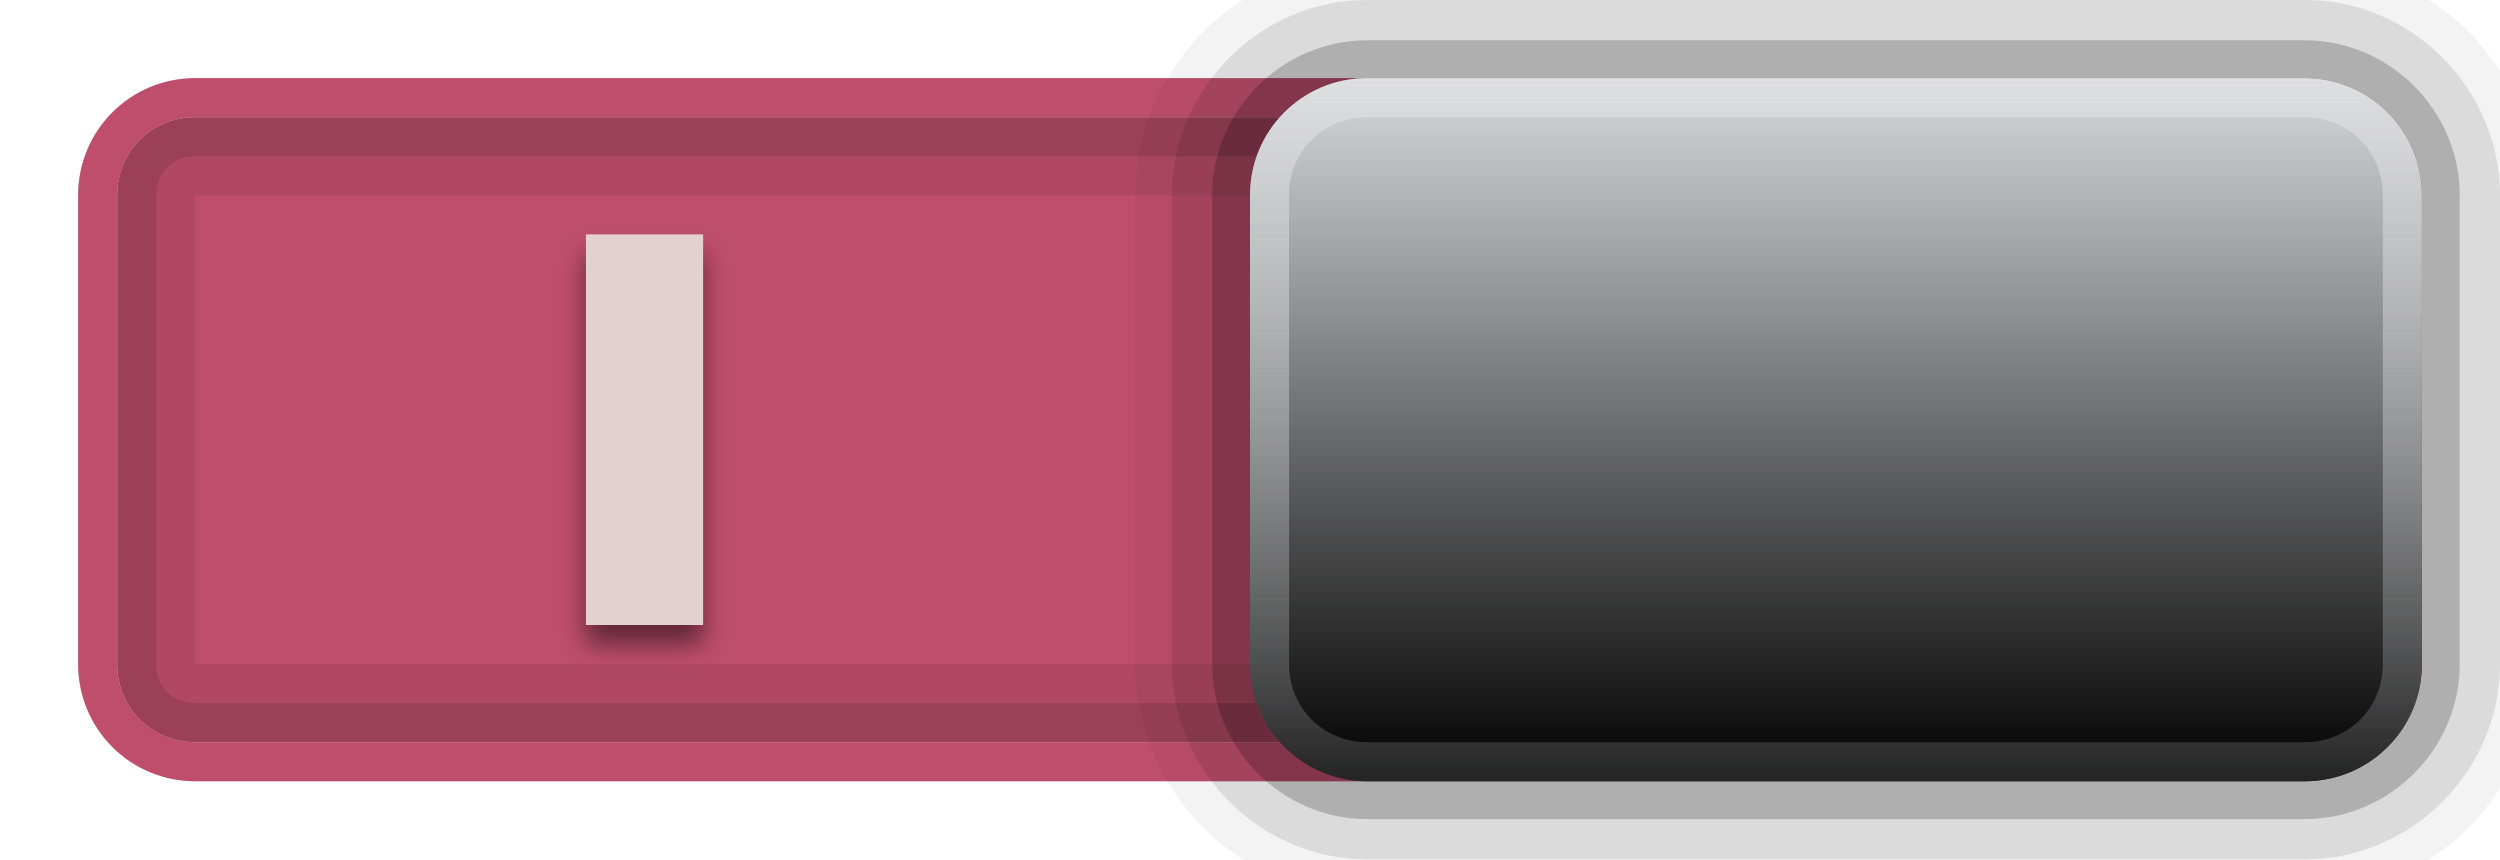
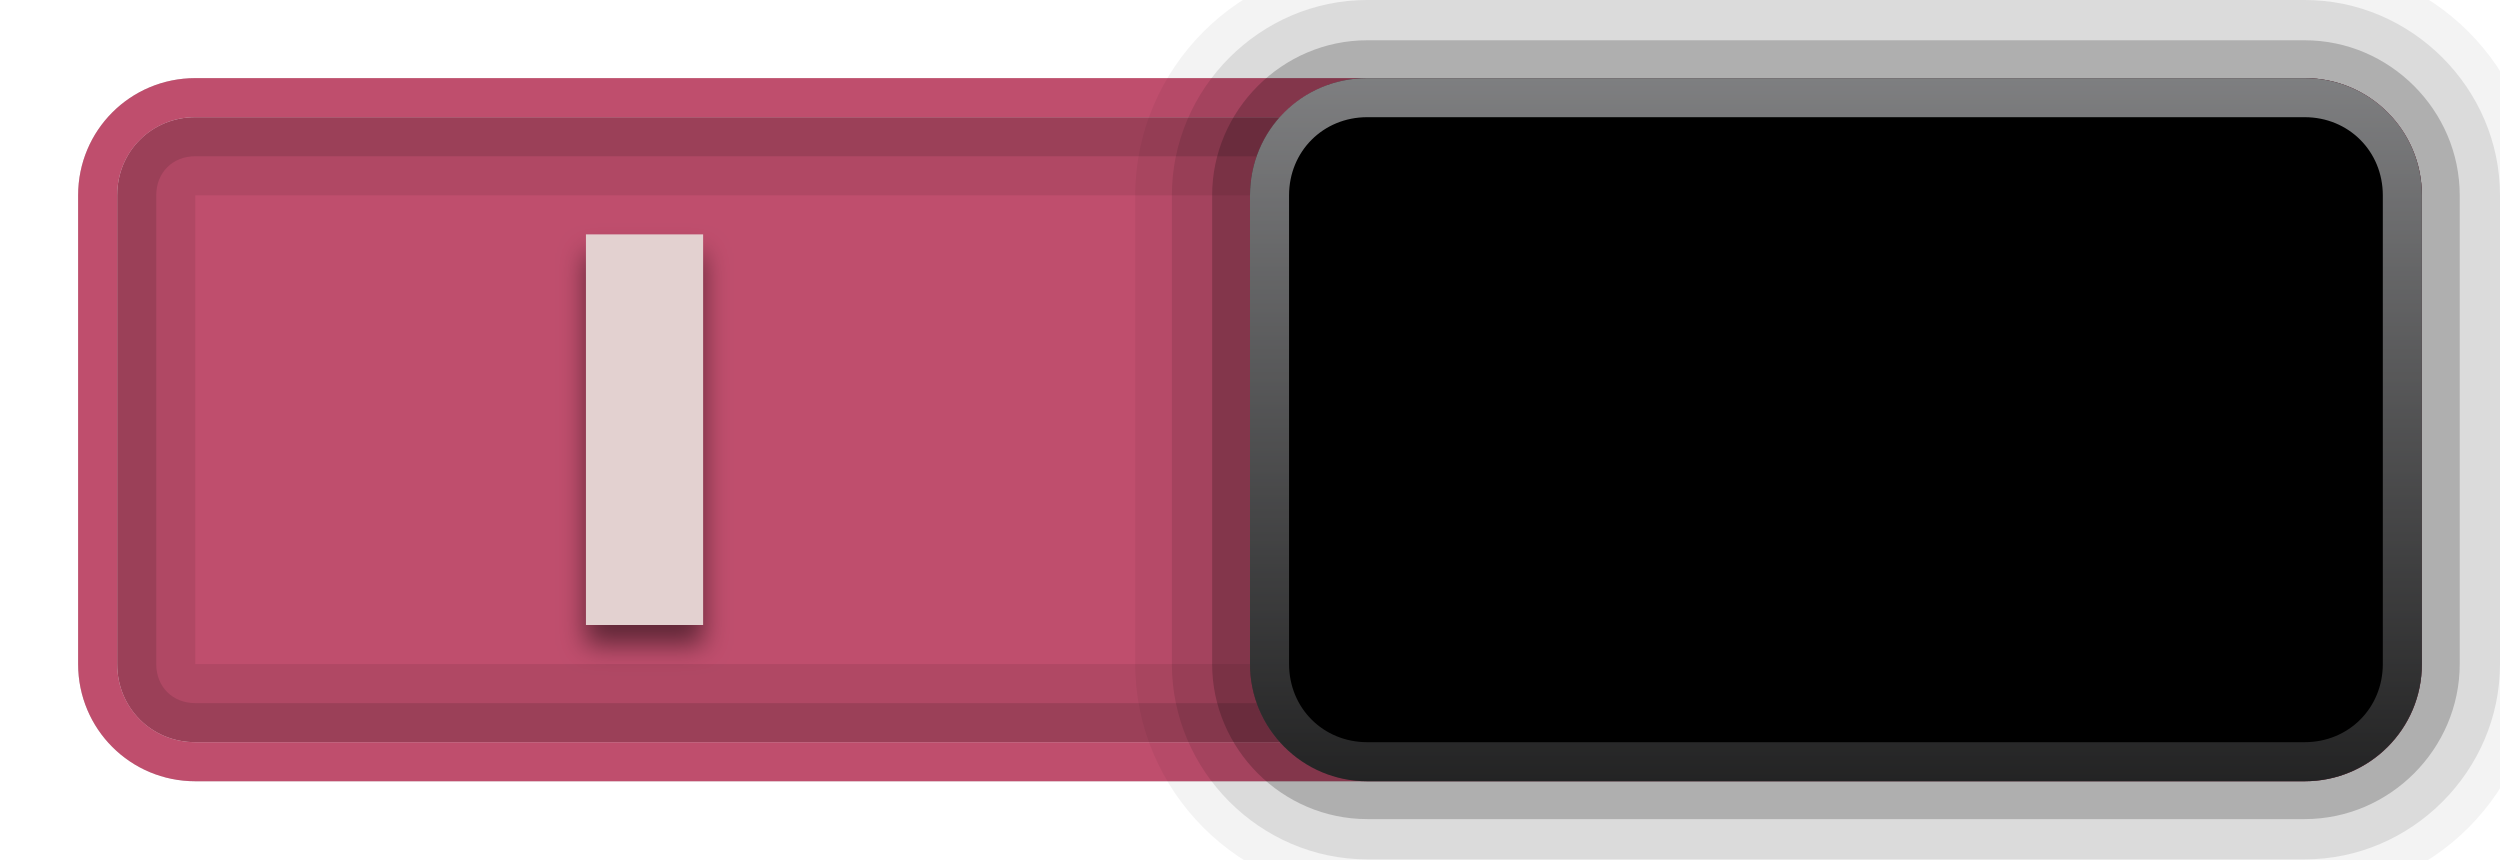
<svg xmlns="http://www.w3.org/2000/svg" xmlns:xlink="http://www.w3.org/1999/xlink" version="1.1" width="64" height="22" id="svg3273">
  <defs id="defs3275">
    <linearGradient id="linearGradient3988">
      <stop id="stop3990" offset="0" style="stop-color:#000000;stop-opacity:1;" />
      <stop style="stop-color:#000000;stop-opacity:0.706;" offset="0.6" id="stop3997" />
      <stop id="stop3993" offset="1" style="stop-color:#000000;stop-opacity:0;" />
    </linearGradient>
    <linearGradient id="linearGradient3976">
      <stop style="stop-color:#ffffff;stop-opacity:1;" offset="0" id="stop3978" />
      <stop id="stop3995" offset="0.6" style="stop-color:#ffffff;stop-opacity:0.706;" />
      <stop style="stop-color:#ffffff;stop-opacity:0;" offset="1" id="stop3980" />
    </linearGradient>
    <linearGradient id="linearGradient4137">
      <stop style="stop-color:#000000;stop-opacity:0.706;" offset="0" id="stop4139" />
      <stop style="stop-color:#000000;stop-opacity:0.235;" offset="1" id="stop4141" />
    </linearGradient>
    <linearGradient id="linearGradient4114">
      <stop id="stop4116" style="stop-color:#ffffff;stop-opacity:0.078;" offset="0" />
      <stop id="stop4118" style="stop-color:#ffffff;stop-opacity:0.275;" offset="1" />
    </linearGradient>
    <linearGradient id="linearGradient3985">
      <stop style="stop-color:#ffffff;stop-opacity:1;" offset="0" id="stop3987" />
      <stop style="stop-color:#ffffff;stop-opacity:0;" offset="1" id="stop3989" />
    </linearGradient>
    <linearGradient id="linearGradient3938">
      <stop style="stop-color:#b4b4b4;stop-opacity:1;" offset="0" id="stop3940" />
      <stop style="stop-color:#dcdcdc;stop-opacity:1;" offset="1" id="stop3942" />
    </linearGradient>
    <linearGradient id="linearGradient3892">
      <stop style="stop-color:#000000;stop-opacity:1;" offset="0" id="stop3894" />
      <stop style="stop-color:#000000;stop-opacity:0.42;" offset="1" id="stop3896" />
    </linearGradient>
    <linearGradient id="linearGradient3866">
      <stop offset="0" style="stop-color:#c3c3c3;stop-opacity:1;" id="stop3868" />
      <stop offset="1" style="stop-color:#636363;stop-opacity:1;" id="stop3870" />
    </linearGradient>
    <linearGradient id="linearGradient4063">
      <stop id="stop4065" style="stop-color:#353535;stop-opacity:1" offset="0" />
      <stop id="stop4067" style="stop-color:#47586e;stop-opacity:1" offset="1" />
    </linearGradient>
    <linearGradient id="linearGradient3990">
      <stop id="stop3992" style="stop-color:#ffffff;stop-opacity:1" offset="0" />
      <stop id="stop3994" style="stop-color:#ffffff;stop-opacity:0" offset="1" />
    </linearGradient>
    <linearGradient id="linearGradient3984">
      <stop id="stop3986" style="stop-color:#313131;stop-opacity:1" offset="0" />
      <stop id="stop3988" style="stop-color:#5e5e5e;stop-opacity:1" offset="1" />
    </linearGradient>
    <linearGradient id="linearGradient4095">
      <stop id="stop4097" style="stop-color:#131313;stop-opacity:1" offset="0" />
      <stop id="stop4099" style="stop-color:#131313;stop-opacity:0" offset="1" />
    </linearGradient>
    <linearGradient x1="17.371" y1="1.495" x2="17.307" y2="4.807" id="linearGradient4561" xlink:href="#linearGradient3990" gradientUnits="userSpaceOnUse" gradientTransform="translate(-64,0)" />
    <linearGradient x1="-47.059" y1="20.15" x2="-46.979" y2="1.018" id="linearGradient4568" xlink:href="#linearGradient3984" gradientUnits="userSpaceOnUse" gradientTransform="matrix(0.9757771,0,0,0.9862853,-0.651405,0.09987579)" />
    <linearGradient x1="-17.785" y1="9.826" x2="-11.504" y2="9.602" id="linearGradient4572" xlink:href="#linearGradient4095" gradientUnits="userSpaceOnUse" gradientTransform="matrix(0.8879773,0,0,0.879022,-19.10437,2.334691)" />
    <linearGradient x1="40.625" y1="20.688" x2="40.812" y2="10.5" id="linearGradient4576" xlink:href="#linearGradient4063" gradientUnits="userSpaceOnUse" gradientTransform="translate(-64,0)" />
    <linearGradient x1="-17.785" y1="9.826" x2="-11.504" y2="9.602" id="linearGradient4101" xlink:href="#linearGradient4095-3" gradientUnits="userSpaceOnUse" gradientTransform="matrix(0.8879773,0,0,0.879022,-19.10437,2.334691)" />
    <linearGradient x1="-47.059" y1="20.15" x2="-46.979" y2="1.018" id="linearGradient4060" xlink:href="#linearGradient4054-9" gradientUnits="userSpaceOnUse" gradientTransform="matrix(0.9757771,0,0,0.9862853,-0.6514049,0.09987579)" />
    <linearGradient id="linearGradient4054-9">
      <stop id="stop4056-6" style="stop-color:#cdcdcd;stop-opacity:1" offset="0" />
      <stop id="stop4058-4" style="stop-color:#f9f9f9;stop-opacity:1" offset="1" />
    </linearGradient>
    <linearGradient id="linearGradient4095-3">
      <stop id="stop4097-1" style="stop-color:#131313;stop-opacity:1" offset="0" />
      <stop id="stop4099-8" style="stop-color:#131313;stop-opacity:0" offset="1" />
    </linearGradient>
    <linearGradient x1="-47.059" y1="20.15" x2="-46.979" y2="1.018" id="linearGradient4868" xlink:href="#linearGradient4054-9" gradientUnits="userSpaceOnUse" gradientTransform="matrix(0.9757771,0,0,0.9862853,-3.026407,-27.65715)" />
    <linearGradient x1="-17.785" y1="9.826" x2="-11.504" y2="9.602" id="linearGradient4872" xlink:href="#linearGradient4095-3" gradientUnits="userSpaceOnUse" gradientTransform="matrix(0.8879773,0,0,0.879022,-21.47937,-25.42233)" />
    <linearGradient x1="17.371" y1="1.495" x2="17.307" y2="4.807" id="linearGradient4909" xlink:href="#linearGradient3990" gradientUnits="userSpaceOnUse" gradientTransform="translate(-64,0)" />
    <linearGradient x1="-47.059" y1="20.15" x2="-46.979" y2="1.018" id="linearGradient4916" xlink:href="#linearGradient3984" gradientUnits="userSpaceOnUse" gradientTransform="matrix(0.9757771,0,0,0.9862853,-0.651405,0.09987579)" />
    <linearGradient x1="-17.785" y1="9.826" x2="-11.504" y2="9.602" id="linearGradient4920" xlink:href="#linearGradient4095" gradientUnits="userSpaceOnUse" gradientTransform="matrix(0.8879773,0,0,0.879022,-19.10437,2.334691)" />
    <linearGradient x1="40.625" y1="20.688" x2="40.812" y2="10.5" id="linearGradient4924" xlink:href="#linearGradient4063" gradientUnits="userSpaceOnUse" gradientTransform="translate(-64,0)" />
    <clipPath clipPathUnits="userSpaceOnUse" id="clipPath3876">
      <rect width="64" height="20" rx="2.5" ry="2.5" x="-64" y="1" id="rect3878" style="color:#000000;fill:#ff00ff;fill-opacity:1;stroke:none;stroke-width:1;marker:none;visibility:visible;display:inline;overflow:visible;enable-background:accumulate" />
    </clipPath>
    <linearGradient xlink:href="#linearGradient3892" id="linearGradient3898" x1="-46" y1="1" x2="-46" y2="21" gradientUnits="userSpaceOnUse" />
    <linearGradient xlink:href="#linearGradient4114" id="linearGradient3086" gradientUnits="userSpaceOnUse" gradientTransform="translate(-64.5,-20.49999)" x1="40.812" y1="19.5" x2="40.812" y2="-0.5" />
    <clipPath clipPathUnits="userSpaceOnUse" id="clipPath3097">
      <rect y="-2" x="-8" height="27" width="48" id="rect3099" style="opacity:0.25;color:#000000;fill:#ff00ff;fill-opacity:1;fill-rule:nonzero;stroke:none;stroke-width:2;marker:none;visibility:visible;display:inline;overflow:visible;enable-background:accumulate" />
    </clipPath>
    <linearGradient xlink:href="#linearGradient3985" id="linearGradient3072" gradientUnits="userSpaceOnUse" gradientTransform="translate(40,0)" x1="45" y1="2" x2="45" y2="29" />
    <linearGradient xlink:href="#linearGradient3938" id="linearGradient3075" gradientUnits="userSpaceOnUse" x1="48" y1="21" x2="48" y2="2" />
    <linearGradient xlink:href="#linearGradient3990" id="linearGradient3851" x1="41" y1="1" x2="41" y2="28" gradientUnits="userSpaceOnUse" />
    <linearGradient xlink:href="#linearGradient3938" id="linearGradient3855" gradientUnits="userSpaceOnUse" x1="48" y1="21" x2="48" y2="2" gradientTransform="translate(-3,0)" />
    <linearGradient xlink:href="#linearGradient3938" id="linearGradient3859" gradientUnits="userSpaceOnUse" x1="48" y1="21" x2="48" y2="2" />
    <radialGradient xlink:href="#linearGradient3976" id="radialGradient3982" cx="42.5" cy="11" fx="42.5" fy="11" r="0.5" gradientTransform="matrix(11,0,0,10,-423,-99)" gradientUnits="userSpaceOnUse" />
    <radialGradient xlink:href="#linearGradient3988" id="radialGradient3986" gradientUnits="userSpaceOnUse" gradientTransform="matrix(11,0,0,10,-424,-99)" cx="42.5" cy="11" fx="42.5" fy="11" r="0.5" />
    <radialGradient xlink:href="#linearGradient3976" id="radialGradient4003" gradientUnits="userSpaceOnUse" gradientTransform="matrix(11,0,0,10,-419,-99)" cx="42.5" cy="11" fx="42.5" fy="11" r="0.5" />
    <radialGradient xlink:href="#linearGradient3988" id="radialGradient4005" gradientUnits="userSpaceOnUse" gradientTransform="matrix(11,0,0,10,-420,-99)" cx="42.5" cy="11" fx="42.5" fy="11" r="0.5" />
    <radialGradient xlink:href="#linearGradient3976" id="radialGradient4011" gradientUnits="userSpaceOnUse" gradientTransform="matrix(11,0,0,10,-415,-99)" cx="42.5" cy="11" fx="42.5" fy="11" r="0.5" />
    <radialGradient xlink:href="#linearGradient3988" id="radialGradient4013" gradientUnits="userSpaceOnUse" gradientTransform="matrix(11,0,0,10,-416,-99)" cx="42.5" cy="11" fx="42.5" fy="11" r="0.5" />
    <linearGradient xlink:href="#linearGradient3985-3" id="linearGradient4074" gradientUnits="userSpaceOnUse" gradientTransform="matrix(1,0,0,-1,-32,21)" x1="48" y1="21" x2="48" y2="-4" />
    <linearGradient id="linearGradient3985-3">
      <stop style="stop-color:#ffffff;stop-opacity:1;" offset="0" id="stop3987-1" />
      <stop style="stop-color:#ffffff;stop-opacity:0;" offset="1" id="stop3989-8" />
    </linearGradient>
    <radialGradient xlink:href="#linearGradient3988-1" id="radialGradient4013-0" gradientUnits="userSpaceOnUse" gradientTransform="matrix(11,0,0,10,-512,-99)" cx="42.5" cy="11" fx="42.5" fy="11" r="0.5" />
    <linearGradient id="linearGradient3988-1">
      <stop id="stop3990-7" offset="0" style="stop-color:#000000;stop-opacity:1;" />
      <stop style="stop-color:#000000;stop-opacity:0.706;" offset="0.6" id="stop3997-9" />
      <stop id="stop3993-1" offset="1" style="stop-color:#000000;stop-opacity:0;" />
    </linearGradient>
    <radialGradient xlink:href="#linearGradient3976-3" id="radialGradient4011-0" gradientUnits="userSpaceOnUse" gradientTransform="matrix(11,0,0,10,-511,-99)" cx="42.5" cy="11" fx="42.5" fy="11" r="0.5" />
    <linearGradient id="linearGradient3976-3">
      <stop style="stop-color:#ffffff;stop-opacity:1;" offset="0" id="stop3978-5" />
      <stop id="stop3995-9" offset="0.6" style="stop-color:#ffffff;stop-opacity:0.706;" />
      <stop style="stop-color:#ffffff;stop-opacity:0;" offset="1" id="stop3980-4" />
    </linearGradient>
    <radialGradient xlink:href="#linearGradient3988-1" id="radialGradient4005-8" gradientUnits="userSpaceOnUse" gradientTransform="matrix(11,0,0,10,-516,-99)" cx="42.5" cy="11" fx="42.5" fy="11" r="0.5" />
    <linearGradient id="linearGradient4101-4">
      <stop id="stop4103" offset="0" style="stop-color:#000000;stop-opacity:1;" />
      <stop style="stop-color:#000000;stop-opacity:0.706;" offset="0.6" id="stop4105" />
      <stop id="stop4107" offset="1" style="stop-color:#000000;stop-opacity:0;" />
    </linearGradient>
    <radialGradient xlink:href="#linearGradient3976-3" id="radialGradient4003-6" gradientUnits="userSpaceOnUse" gradientTransform="matrix(11,0,0,10,-451,-100)" cx="42.5" cy="11" fx="42.5" fy="11" r="0.5" />
    <linearGradient id="linearGradient4110">
      <stop style="stop-color:#ffffff;stop-opacity:1;" offset="0" id="stop4112" />
      <stop id="stop4114" offset="0.6" style="stop-color:#ffffff;stop-opacity:0.706;" />
      <stop style="stop-color:#ffffff;stop-opacity:0;" offset="1" id="stop4116-9" />
    </linearGradient>
    <radialGradient xlink:href="#linearGradient3988-1" id="radialGradient3986-2" gradientUnits="userSpaceOnUse" gradientTransform="matrix(11,0,0,10,-520,-99)" cx="42.5" cy="11" fx="42.5" fy="11" r="0.5" />
    <linearGradient id="linearGradient4119">
      <stop id="stop4121" offset="0" style="stop-color:#000000;stop-opacity:1;" />
      <stop style="stop-color:#000000;stop-opacity:0.706;" offset="0.6" id="stop4123" />
      <stop id="stop4125" offset="1" style="stop-color:#000000;stop-opacity:0;" />
    </linearGradient>
    <radialGradient r="0.5" fy="11" fx="42.5" cy="11" cx="42.5" gradientTransform="matrix(11,0,0,10,-455,-100)" gradientUnits="userSpaceOnUse" id="radialGradient4077" xlink:href="#linearGradient3976-3" />
    <linearGradient id="linearGradient4128">
      <stop style="stop-color:#ffffff;stop-opacity:1;" offset="0" id="stop4130" />
      <stop id="stop4132" offset="0.6" style="stop-color:#ffffff;stop-opacity:0.706;" />
      <stop style="stop-color:#ffffff;stop-opacity:0;" offset="1" id="stop4134" />
    </linearGradient>
    <linearGradient y2="39" x2="41" y1="1" x1="41" gradientUnits="userSpaceOnUse" id="linearGradient3077-4" xlink:href="#linearGradient4095-9" gradientTransform="matrix(1,0,0,-1,-32,21)" />
    <linearGradient id="linearGradient4095-9">
      <stop id="stop4097-0" style="stop-color:#131313;stop-opacity:1" offset="0" />
      <stop id="stop4099-3" style="stop-color:#131313;stop-opacity:0" offset="1" />
    </linearGradient>
    <linearGradient xlink:href="#linearGradient3938-0" id="linearGradient3128" gradientUnits="userSpaceOnUse" gradientTransform="translate(-32,0)" x1="48" y1="21" x2="48" y2="2" />
    <linearGradient id="linearGradient3938-0">
      <stop style="stop-color:#a0a0a0;stop-opacity:1;" offset="0" id="stop3940-3" />
      <stop style="stop-color:#dcdcdc;stop-opacity:1;" offset="1" id="stop3942-3" />
    </linearGradient>
    <linearGradient y2="2" x2="48" y1="21" x1="48" gradientTransform="translate(-32,-1)" gradientUnits="userSpaceOnUse" id="linearGradient4156" xlink:href="#linearGradient3938-0" />
    <linearGradient xlink:href="#linearGradient3938-0" id="linearGradient4075" gradientUnits="userSpaceOnUse" gradientTransform="translate(-96,0)" x1="48" y1="21" x2="48" y2="2" />
    <linearGradient xlink:href="#linearGradient4095-9" id="linearGradient4077" gradientUnits="userSpaceOnUse" gradientTransform="matrix(-1,0,0,-1,96,22)" x1="41" y1="1" x2="41" y2="39" />
    <radialGradient xlink:href="#linearGradient3976-3" id="radialGradient4079" gradientUnits="userSpaceOnUse" gradientTransform="matrix(11,0,0,10,-519,-99)" cx="42.5" cy="11" fx="42.5" fy="11" r="0.5" />
    <radialGradient xlink:href="#linearGradient3976-3" id="radialGradient4081" gradientUnits="userSpaceOnUse" gradientTransform="matrix(11,0,0,10,-515,-99)" cx="42.5" cy="11" fx="42.5" fy="11" r="0.5" />
    <linearGradient xlink:href="#linearGradient3985-3" id="linearGradient4083" gradientUnits="userSpaceOnUse" gradientTransform="matrix(-1,0,0,-1,96,22)" x1="48" y1="21" x2="48" y2="-4" />
    <linearGradient xlink:href="#linearGradient3985-3-0" id="linearGradient4083-0" gradientUnits="userSpaceOnUse" gradientTransform="matrix(-1,0,0,-1,96,22)" x1="48" y1="21" x2="48" y2="-4" />
    <linearGradient id="linearGradient3985-3-0">
      <stop style="stop-color:#ffffff;stop-opacity:1;" offset="0" id="stop3987-1-2" />
      <stop style="stop-color:#ffffff;stop-opacity:0;" offset="1" id="stop3989-8-2" />
    </linearGradient>
    <radialGradient xlink:href="#linearGradient3988-1-4" id="radialGradient4013-0-2" gradientUnits="userSpaceOnUse" gradientTransform="matrix(11,0,0,10,-416,-99)" cx="42.5" cy="11" fx="42.5" fy="11" r="0.5" />
    <linearGradient id="linearGradient3988-1-4">
      <stop id="stop3990-7-7" offset="0" style="stop-color:#000000;stop-opacity:1;" />
      <stop style="stop-color:#000000;stop-opacity:0.706;" offset="0.6" id="stop3997-9-9" />
      <stop id="stop3993-1-8" offset="1" style="stop-color:#000000;stop-opacity:0;" />
    </linearGradient>
    <radialGradient xlink:href="#linearGradient3976-3-4" id="radialGradient4011-0-5" gradientUnits="userSpaceOnUse" gradientTransform="matrix(11,0,0,10,-415,-99)" cx="42.5" cy="11" fx="42.5" fy="11" r="0.5" />
    <linearGradient id="linearGradient3976-3-4">
      <stop style="stop-color:#ffffff;stop-opacity:1;" offset="0" id="stop3978-5-7" />
      <stop id="stop3995-9-8" offset="0.6" style="stop-color:#ffffff;stop-opacity:0.706;" />
      <stop style="stop-color:#ffffff;stop-opacity:0;" offset="1" id="stop3980-4-6" />
    </linearGradient>
    <radialGradient xlink:href="#linearGradient3988-1-4" id="radialGradient4005-8-0" gradientUnits="userSpaceOnUse" gradientTransform="matrix(11,0,0,10,-420,-99)" cx="42.5" cy="11" fx="42.5" fy="11" r="0.5" />
    <linearGradient id="linearGradient4110-0">
      <stop id="stop4112-6" offset="0" style="stop-color:#000000;stop-opacity:1;" />
      <stop style="stop-color:#000000;stop-opacity:0.706;" offset="0.6" id="stop4114-4" />
      <stop id="stop4116-3" offset="1" style="stop-color:#000000;stop-opacity:0;" />
    </linearGradient>
    <radialGradient xlink:href="#linearGradient3976-3-4" id="radialGradient4081-7" gradientUnits="userSpaceOnUse" gradientTransform="matrix(11,0,0,10,-419,-99)" cx="42.5" cy="11" fx="42.5" fy="11" r="0.5" />
    <linearGradient id="linearGradient4119-5">
      <stop style="stop-color:#ffffff;stop-opacity:1;" offset="0" id="stop4121-8" />
      <stop id="stop4123-1" offset="0.6" style="stop-color:#ffffff;stop-opacity:0.706;" />
      <stop style="stop-color:#ffffff;stop-opacity:0;" offset="1" id="stop4125-0" />
    </linearGradient>
    <radialGradient xlink:href="#linearGradient3988-1-4" id="radialGradient3986-2-9" gradientUnits="userSpaceOnUse" gradientTransform="matrix(11,0,0,10,-424,-99)" cx="42.5" cy="11" fx="42.5" fy="11" r="0.5" />
    <linearGradient id="linearGradient4128-3">
      <stop id="stop4130-0" offset="0" style="stop-color:#000000;stop-opacity:1;" />
      <stop style="stop-color:#000000;stop-opacity:0.706;" offset="0.6" id="stop4132-2" />
      <stop id="stop4134-6" offset="1" style="stop-color:#000000;stop-opacity:0;" />
    </linearGradient>
    <radialGradient xlink:href="#linearGradient3976-3-4" id="radialGradient4079-4" gradientUnits="userSpaceOnUse" gradientTransform="matrix(11,0,0,10,-423,-99)" cx="42.5" cy="11" fx="42.5" fy="11" r="0.5" />
    <linearGradient id="linearGradient4137-3">
      <stop style="stop-color:#ffffff;stop-opacity:1;" offset="0" id="stop4139-8" />
      <stop id="stop4141-6" offset="0.6" style="stop-color:#ffffff;stop-opacity:0.706;" />
      <stop style="stop-color:#ffffff;stop-opacity:0;" offset="1" id="stop4143" />
    </linearGradient>
    <linearGradient xlink:href="#linearGradient4095-9-0" id="linearGradient4077-7" gradientUnits="userSpaceOnUse" gradientTransform="matrix(-1,0,0,-1,96,22)" x1="41" y1="1" x2="41" y2="39" />
    <linearGradient id="linearGradient4095-9-0">
      <stop id="stop4097-0-8" style="stop-color:#131313;stop-opacity:1" offset="0" />
      <stop id="stop4099-3-1" style="stop-color:#131313;stop-opacity:0" offset="1" />
    </linearGradient>
    <linearGradient xlink:href="#linearGradient3938-0-8" id="linearGradient4075-9" gradientUnits="userSpaceOnUse" gradientTransform="translate(-96,0)" x1="48" y1="21" x2="48" y2="2" />
    <linearGradient id="linearGradient3938-0-8">
      <stop style="stop-color:#a0a0a0;stop-opacity:1;" offset="0" id="stop3940-3-1" />
      <stop style="stop-color:#dcdcdc;stop-opacity:1;" offset="1" id="stop3942-3-6" />
    </linearGradient>
    <linearGradient y2="2" x2="48" y1="21" x1="48" gradientTransform="translate(-96,0)" gradientUnits="userSpaceOnUse" id="linearGradient4165" xlink:href="#linearGradient3938-0-8" />
    <linearGradient xlink:href="#linearGradient3938-9" id="linearGradient3944" x1="48" y1="21" x2="48" y2="2" gradientUnits="userSpaceOnUse" />
    <linearGradient id="linearGradient3938-9">
      <stop style="stop-color:#b4b4b4;stop-opacity:1;" offset="0" id="stop3940-1" />
      <stop style="stop-color:#dcdcdc;stop-opacity:1;" offset="1" id="stop3942-7" />
    </linearGradient>
    <linearGradient xlink:href="#linearGradient3985-5" id="linearGradient3991" x1="45" y1="2" x2="45" y2="29" gradientUnits="userSpaceOnUse" gradientTransform="translate(40,0)" />
    <linearGradient id="linearGradient3985-5">
      <stop style="stop-color:#ffffff;stop-opacity:1;" offset="0" id="stop3987-7" />
      <stop style="stop-color:#ffffff;stop-opacity:0;" offset="1" id="stop3989-6" />
    </linearGradient>
    <linearGradient xlink:href="#linearGradient4137-2" id="linearGradient4143" x1="48" y1="6" x2="48" y2="16" gradientUnits="userSpaceOnUse" />
    <linearGradient id="linearGradient4137-2">
      <stop style="stop-color:#000000;stop-opacity:0.706;" offset="0" id="stop4139-4" />
      <stop style="stop-color:#000000;stop-opacity:0.235;" offset="1" id="stop4141-2" />
    </linearGradient>
    <linearGradient xlink:href="#linearGradient4137-2" id="linearGradient4164" gradientUnits="userSpaceOnUse" x1="48" y1="6" x2="48" y2="16" />
    <linearGradient id="linearGradient3083">
      <stop style="stop-color:#000000;stop-opacity:0.706;" offset="0" id="stop3085" />
      <stop style="stop-color:#000000;stop-opacity:0.235;" offset="1" id="stop3087" />
    </linearGradient>
    <linearGradient xlink:href="#linearGradient4137-2" id="linearGradient4350" gradientUnits="userSpaceOnUse" x1="48" y1="6" x2="48" y2="16" gradientTransform="translate(0,30)" />
    <linearGradient xlink:href="#linearGradient4137-2" id="linearGradient4353" gradientUnits="userSpaceOnUse" x1="48" y1="6" x2="48" y2="16" gradientTransform="translate(0,30)" />
    <linearGradient xlink:href="#linearGradient3985-5" id="linearGradient4359" gradientUnits="userSpaceOnUse" gradientTransform="translate(40,0)" x1="45" y1="2" x2="45" y2="29" />
    <linearGradient xlink:href="#linearGradient3938-9" id="linearGradient4362" gradientUnits="userSpaceOnUse" x1="48" y1="21" x2="48" y2="2" />
    <linearGradient xlink:href="#linearGradient4114" id="linearGradient4371" gradientUnits="userSpaceOnUse" gradientTransform="translate(-64.5,-20.49999)" x1="40.812" y1="19.5" x2="40.812" y2="-0.5" />
    <filter color-interpolation-filters="sRGB" id="filter4199-9" x="-0.26" width="1.52" y="-0.078" height="1.156">
      <feGaussianBlur stdDeviation="0.325" id="feGaussianBlur4201-6" />
    </filter>
    <linearGradient xlink:href="#linearGradient3921-5" id="linearGradient4550" gradientUnits="userSpaceOnUse" gradientTransform="matrix(-1,0,0,-1,64.5,20.49999)" x1="40.812" y1="18.5" x2="40.812" y2="0.5" />
    <linearGradient id="linearGradient3921-5">
      <stop offset="0" style="stop-color:#ffffff;stop-opacity:0;" id="stop3923-6" />
      <stop offset="1" style="stop-color:#ffffff;stop-opacity:0.157;" id="stop3925-4" />
    </linearGradient>
    <linearGradient y2="0.5" x2="40.812" y1="18.5" x1="40.812" gradientTransform="matrix(-1,0,0,-1,64.5,20.49999)" gradientUnits="userSpaceOnUse" id="linearGradient4572-4" xlink:href="#linearGradient3921-5" />
    <linearGradient y2="0.5" x2="40.812" y1="18.5" x1="40.812" gradientTransform="matrix(-1,0,0,-1,64.5,20.49999)" gradientUnits="userSpaceOnUse" id="linearGradient4572-4-7" xlink:href="#linearGradient3921-5-9" />
    <linearGradient id="linearGradient3921-5-9">
      <stop offset="0" style="stop-color:#bf4e6d;stop-opacity:1;" id="stop3923-6-1" />
      <stop offset="1" style="stop-color:#bf4e6d;stop-opacity:1;" id="stop3925-4-6" />
    </linearGradient>
    <linearGradient y2="0.5" x2="40.812" y1="18.5" x1="40.812" gradientTransform="matrix(-1,0,0,-1,64.5,20.49999)" gradientUnits="userSpaceOnUse" id="linearGradient4443" xlink:href="#linearGradient3921-5-9" />
    <radialGradient xlink:href="#linearGradient3988-5-7" id="radialGradient4013-9-2" gradientUnits="userSpaceOnUse" gradientTransform="matrix(11,0,0,10,-417,-99)" cx="42.5" cy="11" fx="42.5" fy="11" r="0.5" />
    <linearGradient id="linearGradient3988-5-7">
      <stop id="stop3990-8-2" offset="0" style="stop-color:#000000;stop-opacity:1;" />
      <stop style="stop-color:#000000;stop-opacity:0.706;" offset="0.6" id="stop3997-5-7" />
      <stop id="stop3993-8-6" offset="1" style="stop-color:#000000;stop-opacity:0;" />
    </linearGradient>
    <radialGradient xlink:href="#linearGradient3976-2-0" id="radialGradient4011-7-2" gradientUnits="userSpaceOnUse" gradientTransform="matrix(11,0,0,10,-416,-99)" cx="42.5" cy="11" fx="42.5" fy="11" r="0.5" />
    <linearGradient id="linearGradient3976-2-0">
      <stop style="stop-color:#ffffff;stop-opacity:1;" offset="0" id="stop3978-8-5" />
      <stop id="stop3995-9-0" offset="0.6" style="stop-color:#ffffff;stop-opacity:0.706;" />
      <stop style="stop-color:#ffffff;stop-opacity:0;" offset="1" id="stop3980-6-1" />
    </linearGradient>
    <radialGradient xlink:href="#linearGradient3988-5-7" id="radialGradient4005-9-8" gradientUnits="userSpaceOnUse" gradientTransform="matrix(11,0,0,10,-421,-99)" cx="42.5" cy="11" fx="42.5" fy="11" r="0.5" />
    <linearGradient id="linearGradient4595">
      <stop id="stop4597" offset="0" style="stop-color:#000000;stop-opacity:1;" />
      <stop style="stop-color:#000000;stop-opacity:0.706;" offset="0.6" id="stop4599" />
      <stop id="stop4601" offset="1" style="stop-color:#000000;stop-opacity:0;" />
    </linearGradient>
    <radialGradient xlink:href="#linearGradient3976-2-0" id="radialGradient4003-1-6" gradientUnits="userSpaceOnUse" gradientTransform="matrix(11,0,0,10,-420,-99)" cx="42.5" cy="11" fx="42.5" fy="11" r="0.5" />
    <linearGradient id="linearGradient4604">
      <stop style="stop-color:#ffffff;stop-opacity:1;" offset="0" id="stop4606" />
      <stop id="stop4608" offset="0.6" style="stop-color:#ffffff;stop-opacity:0.706;" />
      <stop style="stop-color:#ffffff;stop-opacity:0;" offset="1" id="stop4610" />
    </linearGradient>
    <radialGradient xlink:href="#linearGradient3988-5-7" id="radialGradient3986-1-3" gradientUnits="userSpaceOnUse" gradientTransform="matrix(11,0,0,10,-425,-99)" cx="42.5" cy="11" fx="42.5" fy="11" r="0.5" />
    <linearGradient id="linearGradient4613">
      <stop id="stop4615" offset="0" style="stop-color:#000000;stop-opacity:1;" />
      <stop style="stop-color:#000000;stop-opacity:0.706;" offset="0.6" id="stop4617" />
      <stop id="stop4619" offset="1" style="stop-color:#000000;stop-opacity:0;" />
    </linearGradient>
    <radialGradient r="0.5" fy="11" fx="42.5" cy="11" cx="42.5" gradientTransform="matrix(11,0,0,10,-424,-99)" gradientUnits="userSpaceOnUse" id="radialGradient4077-8-1" xlink:href="#linearGradient3976-2-0" />
    <linearGradient id="linearGradient4622">
      <stop style="stop-color:#ffffff;stop-opacity:1;" offset="0" id="stop4624" />
      <stop id="stop4626" offset="0.6" style="stop-color:#ffffff;stop-opacity:0.706;" />
      <stop style="stop-color:#ffffff;stop-opacity:0;" offset="1" id="stop4628" />
    </linearGradient>
    <linearGradient y2="28" x2="41" y1="1" x1="41" gradientUnits="userSpaceOnUse" id="linearGradient3077-4-9-4" xlink:href="#linearGradient3990-9-4-5" gradientTransform="translate(-2,-1)" />
    <linearGradient id="linearGradient3990-9-4-5">
      <stop id="stop3992-5-7-1" style="stop-color:#e3e4e7;stop-opacity:1" offset="0" />
      <stop id="stop3994-0-8-2" style="stop-color:#e3e4e7;stop-opacity:0" offset="1" />
    </linearGradient>
    <linearGradient y2="2" x2="48" y1="21" x1="48" gradientTransform="translate(-2,-1)" gradientUnits="userSpaceOnUse" id="linearGradient3228-0" xlink:href="#linearGradient3938-4-7" />
    <linearGradient id="linearGradient3938-4-7">
      <stop style="stop-color:#000000;stop-opacity:1;" offset="0" id="stop3940-9-2" />
-       <stop style="stop-color:#e3e4e7;stop-opacity:1;" offset="1" id="stop3942-9-2" />
+       <stop style="stop-color:#000000;stop-opacity:1;" offset="1" id="stop3942-9-2" />
    </linearGradient>
    <linearGradient xlink:href="#linearGradient3921-5-9" id="linearGradient4617" gradientUnits="userSpaceOnUse" gradientTransform="matrix(-1,0,0,-1,64.5,20.49999)" x1="40.812" y1="18.5" x2="40.812" y2="0.5" />
    <linearGradient xlink:href="#linearGradient3921-5-9" id="linearGradient4621" gradientUnits="userSpaceOnUse" gradientTransform="matrix(-1,0,0,-1,64.5,20.49999)" x1="40.812" y1="18.5" x2="40.812" y2="0.5" />
  </defs>
  <g id="layer1">
    <path style="color:#000000;fill:url(#linearGradient4621);fill-opacity:1;stroke:none;stroke-width:1;marker:none;visibility:visible;display:inline;overflow:visible;enable-background:accumulate" id="path4619" d="M 5,3 C 3.878,3 3,3.878 3,5 l 0,12 c 0,1.122 0.878,2 2,2 l 54,0 c 1.122,0 2,-0.878 2,-2 L 61,5 C 61,3.878 60.122,3 59,3 L 5,3 z" />
    <path style="opacity:0.08;color:#000000;fill:#000000;fill-opacity:1;stroke:none;stroke-width:1;marker:none;visibility:visible;display:inline;overflow:visible;enable-background:accumulate" d="M 5,2 C 3.338,2 2,3.338 2,5 l 0,12 c 0,1.662 1.338,3 3,3 l 54,0 c 1.662,0 3,-1.338 3,-3 L 62,5 C 62,3.338 60.662,2 59,2 z m 0,3 54,0 0,12 -54,0 z" id="rect4052" />
    <path style="opacity:0.12;color:#000000;fill:#000000;fill-opacity:1;stroke:none;stroke-width:1;marker:none;visibility:visible;display:inline;overflow:visible;enable-background:accumulate" d="M 5,2 C 3.338,2 2,3.338 2,5 l 0,12 c 0,1.662 1.338,3 3,3 l 54,0 c 1.662,0 3,-1.338 3,-3 L 62,5 C 62,3.338 60.662,2 59,2 z m 0,2 54,0 c 0.583,0 1,0.417 1,1 l 0,12 c 0,0.583 -0.417,1 -1,1 L 5,18 C 4.418,18 4,17.582 4,17 L 4,5 C 4,4.418 4.418,4 5,4 z" id="rect4042" />
    <path style="opacity:1;color:#000000;fill:#bf4e6d;fill-opacity:1;stroke:none;stroke-width:1;marker:none;visibility:visible;display:inline;overflow:visible;enable-background:accumulate" d="M 5,2 C 3.338,2 2,3.338 2,5 l 0,12 c 0,1.662 1.338,3 3,3 l 54,0 c 1.662,0 3,-1.338 3,-3 L 62,5 C 62,3.338 60.662,2 59,2 z m 0,1 54,0 c 1.117,0 2,0.883 2,2 l 0,12 c 0,1.117 -0.883,2 -2,2 L 5,19 C 3.883,19 3,18.117 3,17 L 3,5 C 3,3.883 3.883,3 5,3 z" id="rect4038" />
    <g id="g4579">
      <rect style="opacity:0.5;color:#000000;fill:#000000;fill-opacity:1;fill-rule:nonzero;stroke:none;stroke-width:2;marker:none;visibility:visible;display:inline;overflow:visible;filter:url(#filter4199-9);enable-background:accumulate" id="rect4197" width="3" height="10" x="15" y="6.5" />
      <rect y="6" x="15" height="10" width="3" id="rect4195" style="color:#000000;fill:#e3d1d0;fill-opacity:1;fill-rule:nonzero;stroke:none;stroke-width:2;marker:none;visibility:visible;display:inline;overflow:visible;enable-background:accumulate" />
    </g>
  </g>
  <g id="layer2" style="display:inline">
    <path style="opacity:0.05;color:#000000;fill:#000000;fill-opacity:1;fill-rule:nonzero;stroke:none;stroke-width:2;marker:none;visibility:visible;display:inline;overflow:visible;enable-background:accumulate" id="path4541" d="m 5,-0.938 c -3.256,0 -5.938,2.682 -5.938,5.938 l 0,12 c 0,3.256 2.682,5.938 5.938,5.938 l 24,0 c 3.256,0 5.938,-2.682 5.938,-5.938 l 0,-12 c 0,-3.256 -2.682,-5.938 -5.938,-5.938 l -24,0 z" transform="translate(30,0)" />
    <path style="opacity:0.1;color:#000000;fill:#000000;fill-opacity:1;fill-rule:nonzero;stroke:none;stroke-width:2;marker:none;visibility:visible;display:inline;overflow:visible;enable-background:accumulate" id="path4537" d="M 5,0 C 2.264,0 0,2.264 0,5 l 0,12 c 0,2.736 2.264,5 5,5 l 24,0 c 2.736,0 5,-2.264 5,-5 L 34,5 C 34,2.264 31.736,0 29,0 L 5,0 z" transform="translate(30,0)" />
    <path style="opacity:0.2;color:#000000;fill:#000000;fill-opacity:1;fill-rule:nonzero;stroke:none;stroke-width:2;marker:none;visibility:visible;display:inline;overflow:visible;enable-background:accumulate" id="path4531" d="M 5,1.031 C 2.826,1.031 1.031,2.826 1.031,5 l 0,12 c 0,2.174 1.795,3.969 3.969,3.969 l 24,0 c 2.174,0 3.969,-1.795 3.969,-3.969 l 0,-12 C 32.969,2.826 31.174,1.031 29,1.031 l -24,0 z" transform="translate(30,0)" />
    <rect style="color:#000000;fill:url(#linearGradient3228-0);fill-opacity:1;fill-rule:nonzero;stroke:none;stroke-width:2;marker:none;visibility:visible;display:inline;overflow:visible;enable-background:accumulate" id="rect3936" width="30" height="18" x="32" y="2" rx="3" ry="3" />
    <path style="opacity:0.6;color:#000000;fill:url(#linearGradient3077-4-9-4);fill-opacity:1;fill-rule:nonzero;stroke:none;stroke-width:2;marker:none;visibility:visible;display:inline;overflow:visible;enable-background:accumulate" d="m 35,2 c -1.662,0 -3,1.338 -3,3 l 0,12 c 0,1.662 1.338,3 3,3 l 24,0 c 1.662,0 3,-1.338 3,-3 L 62,5 C 62,3.338 60.662,2 59,2 z m 0,1 24,0 c 1.126,0 2,0.874 2,2 l 0,12 c 0,1.126 -0.874,2 -2,2 l -24,0 c -1.126,0 -2,-0.874 -2,-2 L 33,5 c 0,-1.126 0.874,-2 2,-2 z" id="rect4059" />
  </g>
</svg>
